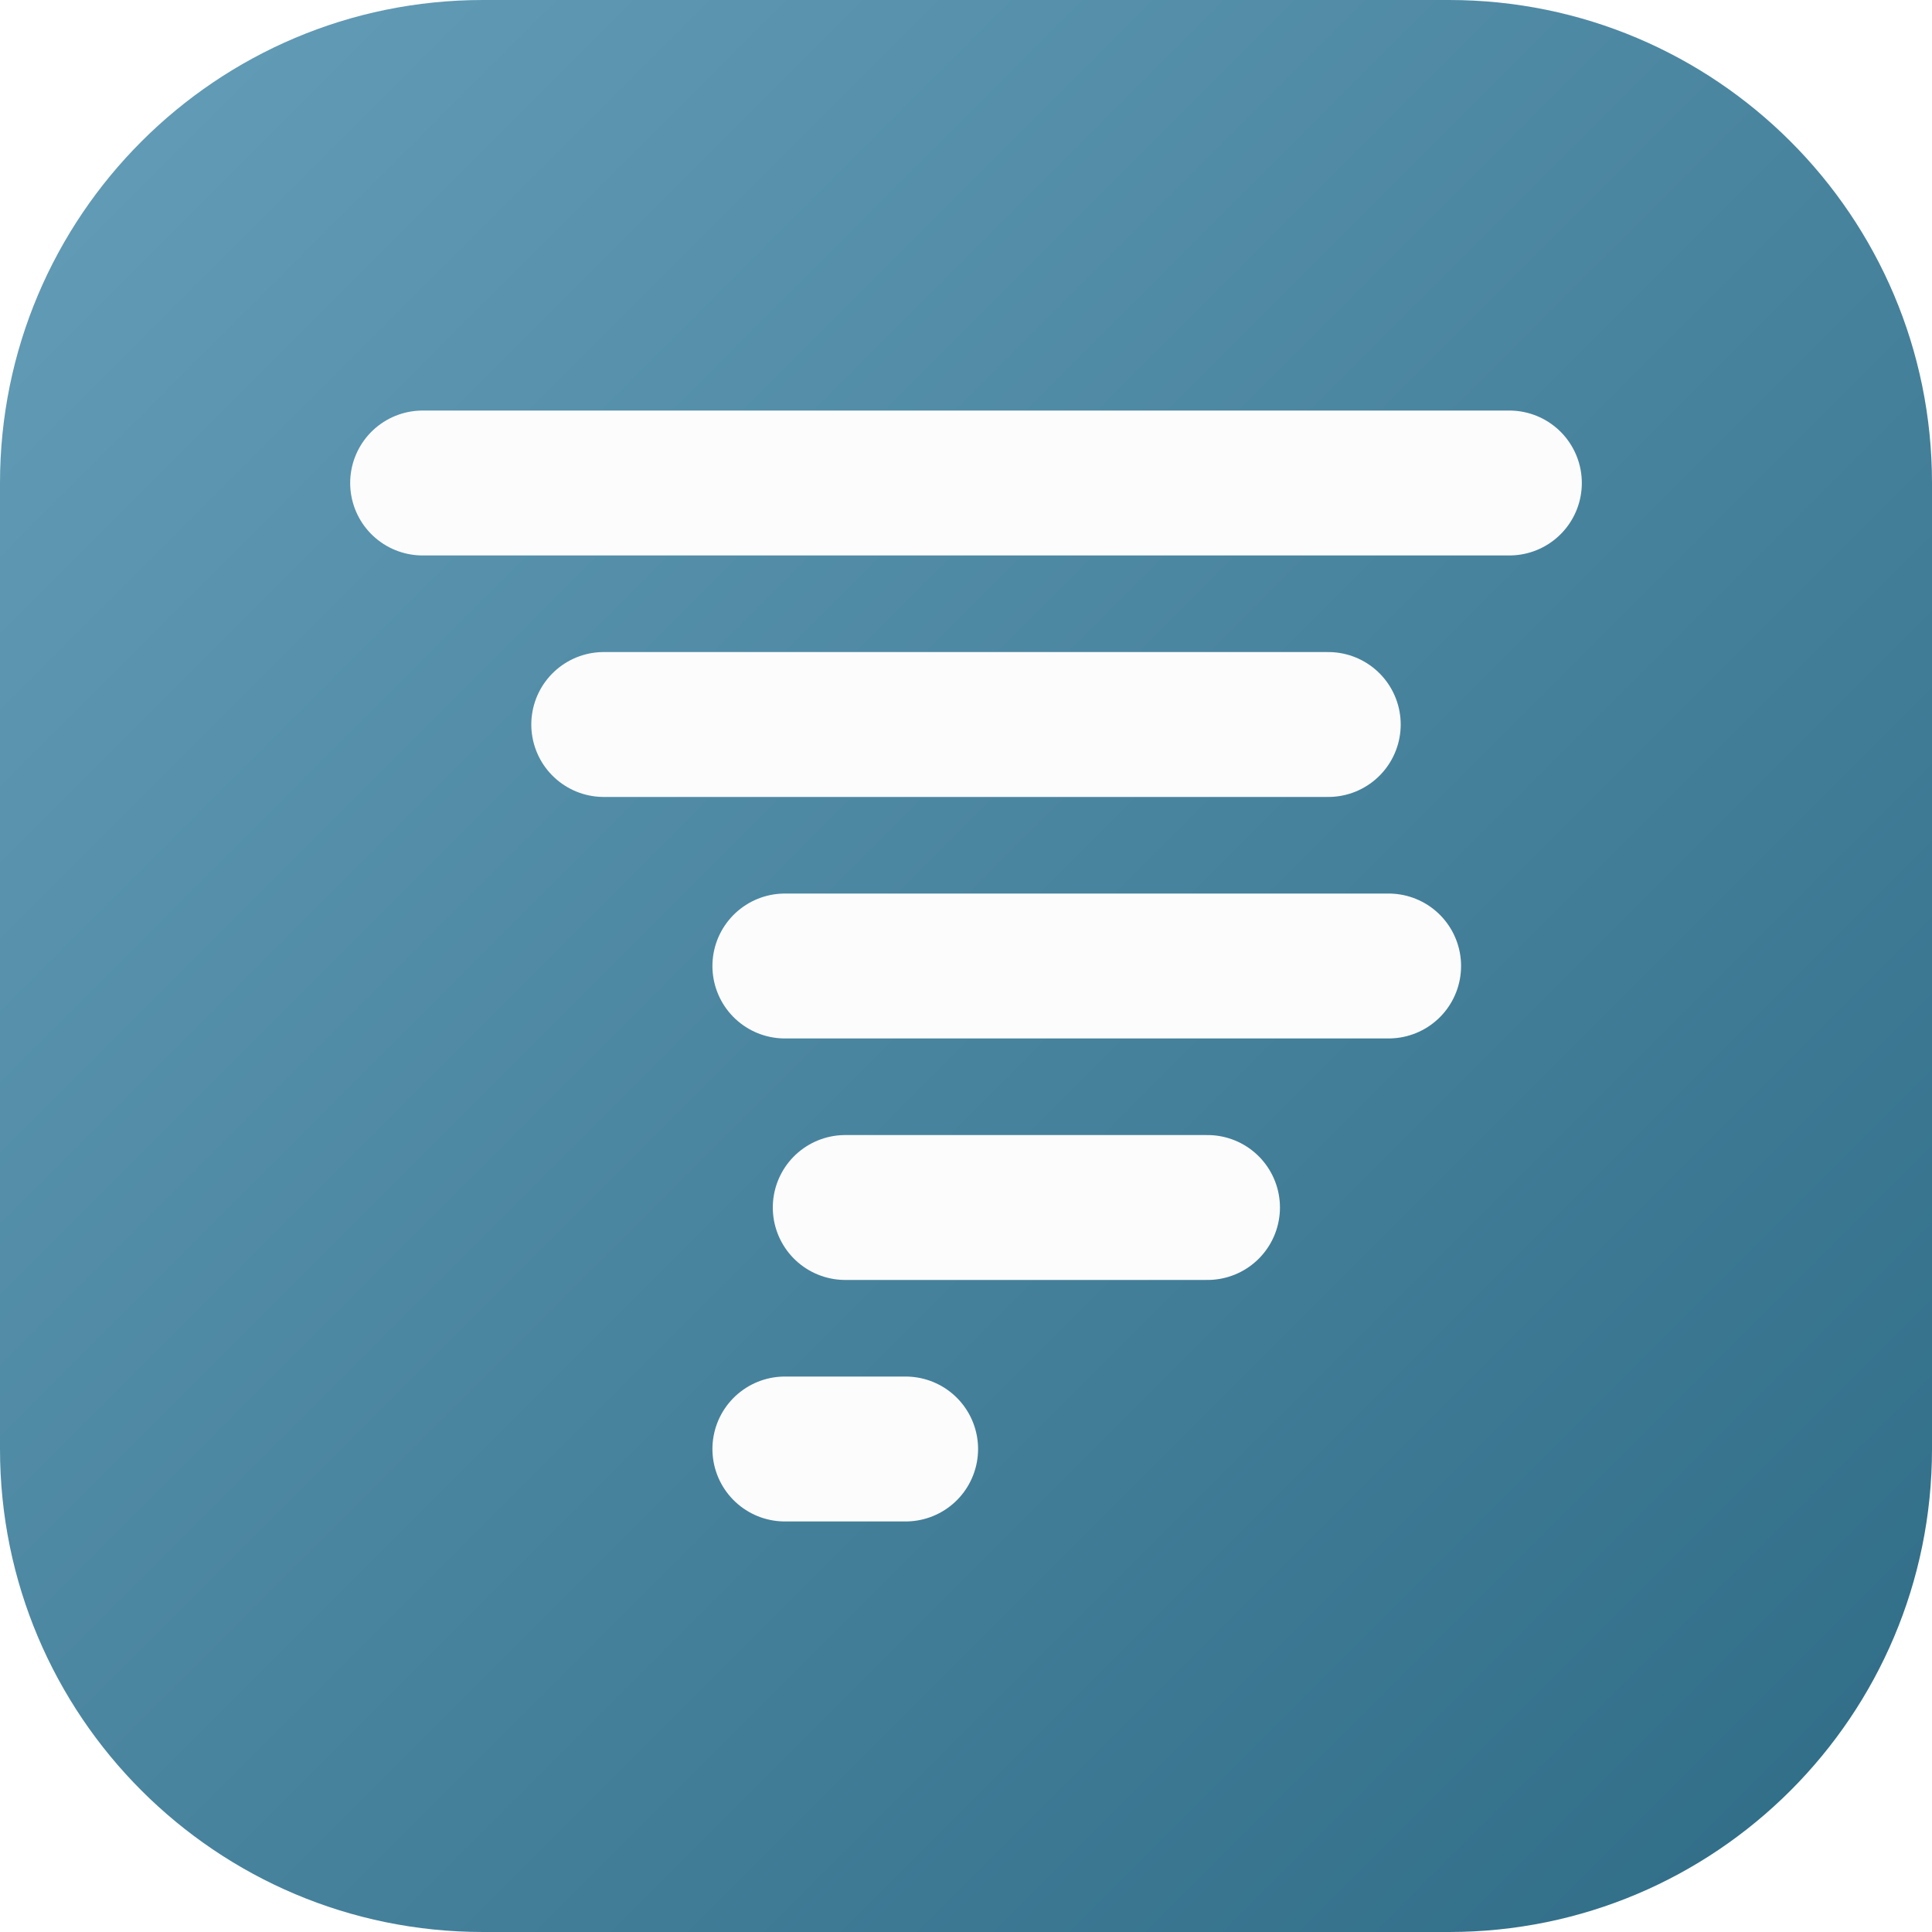
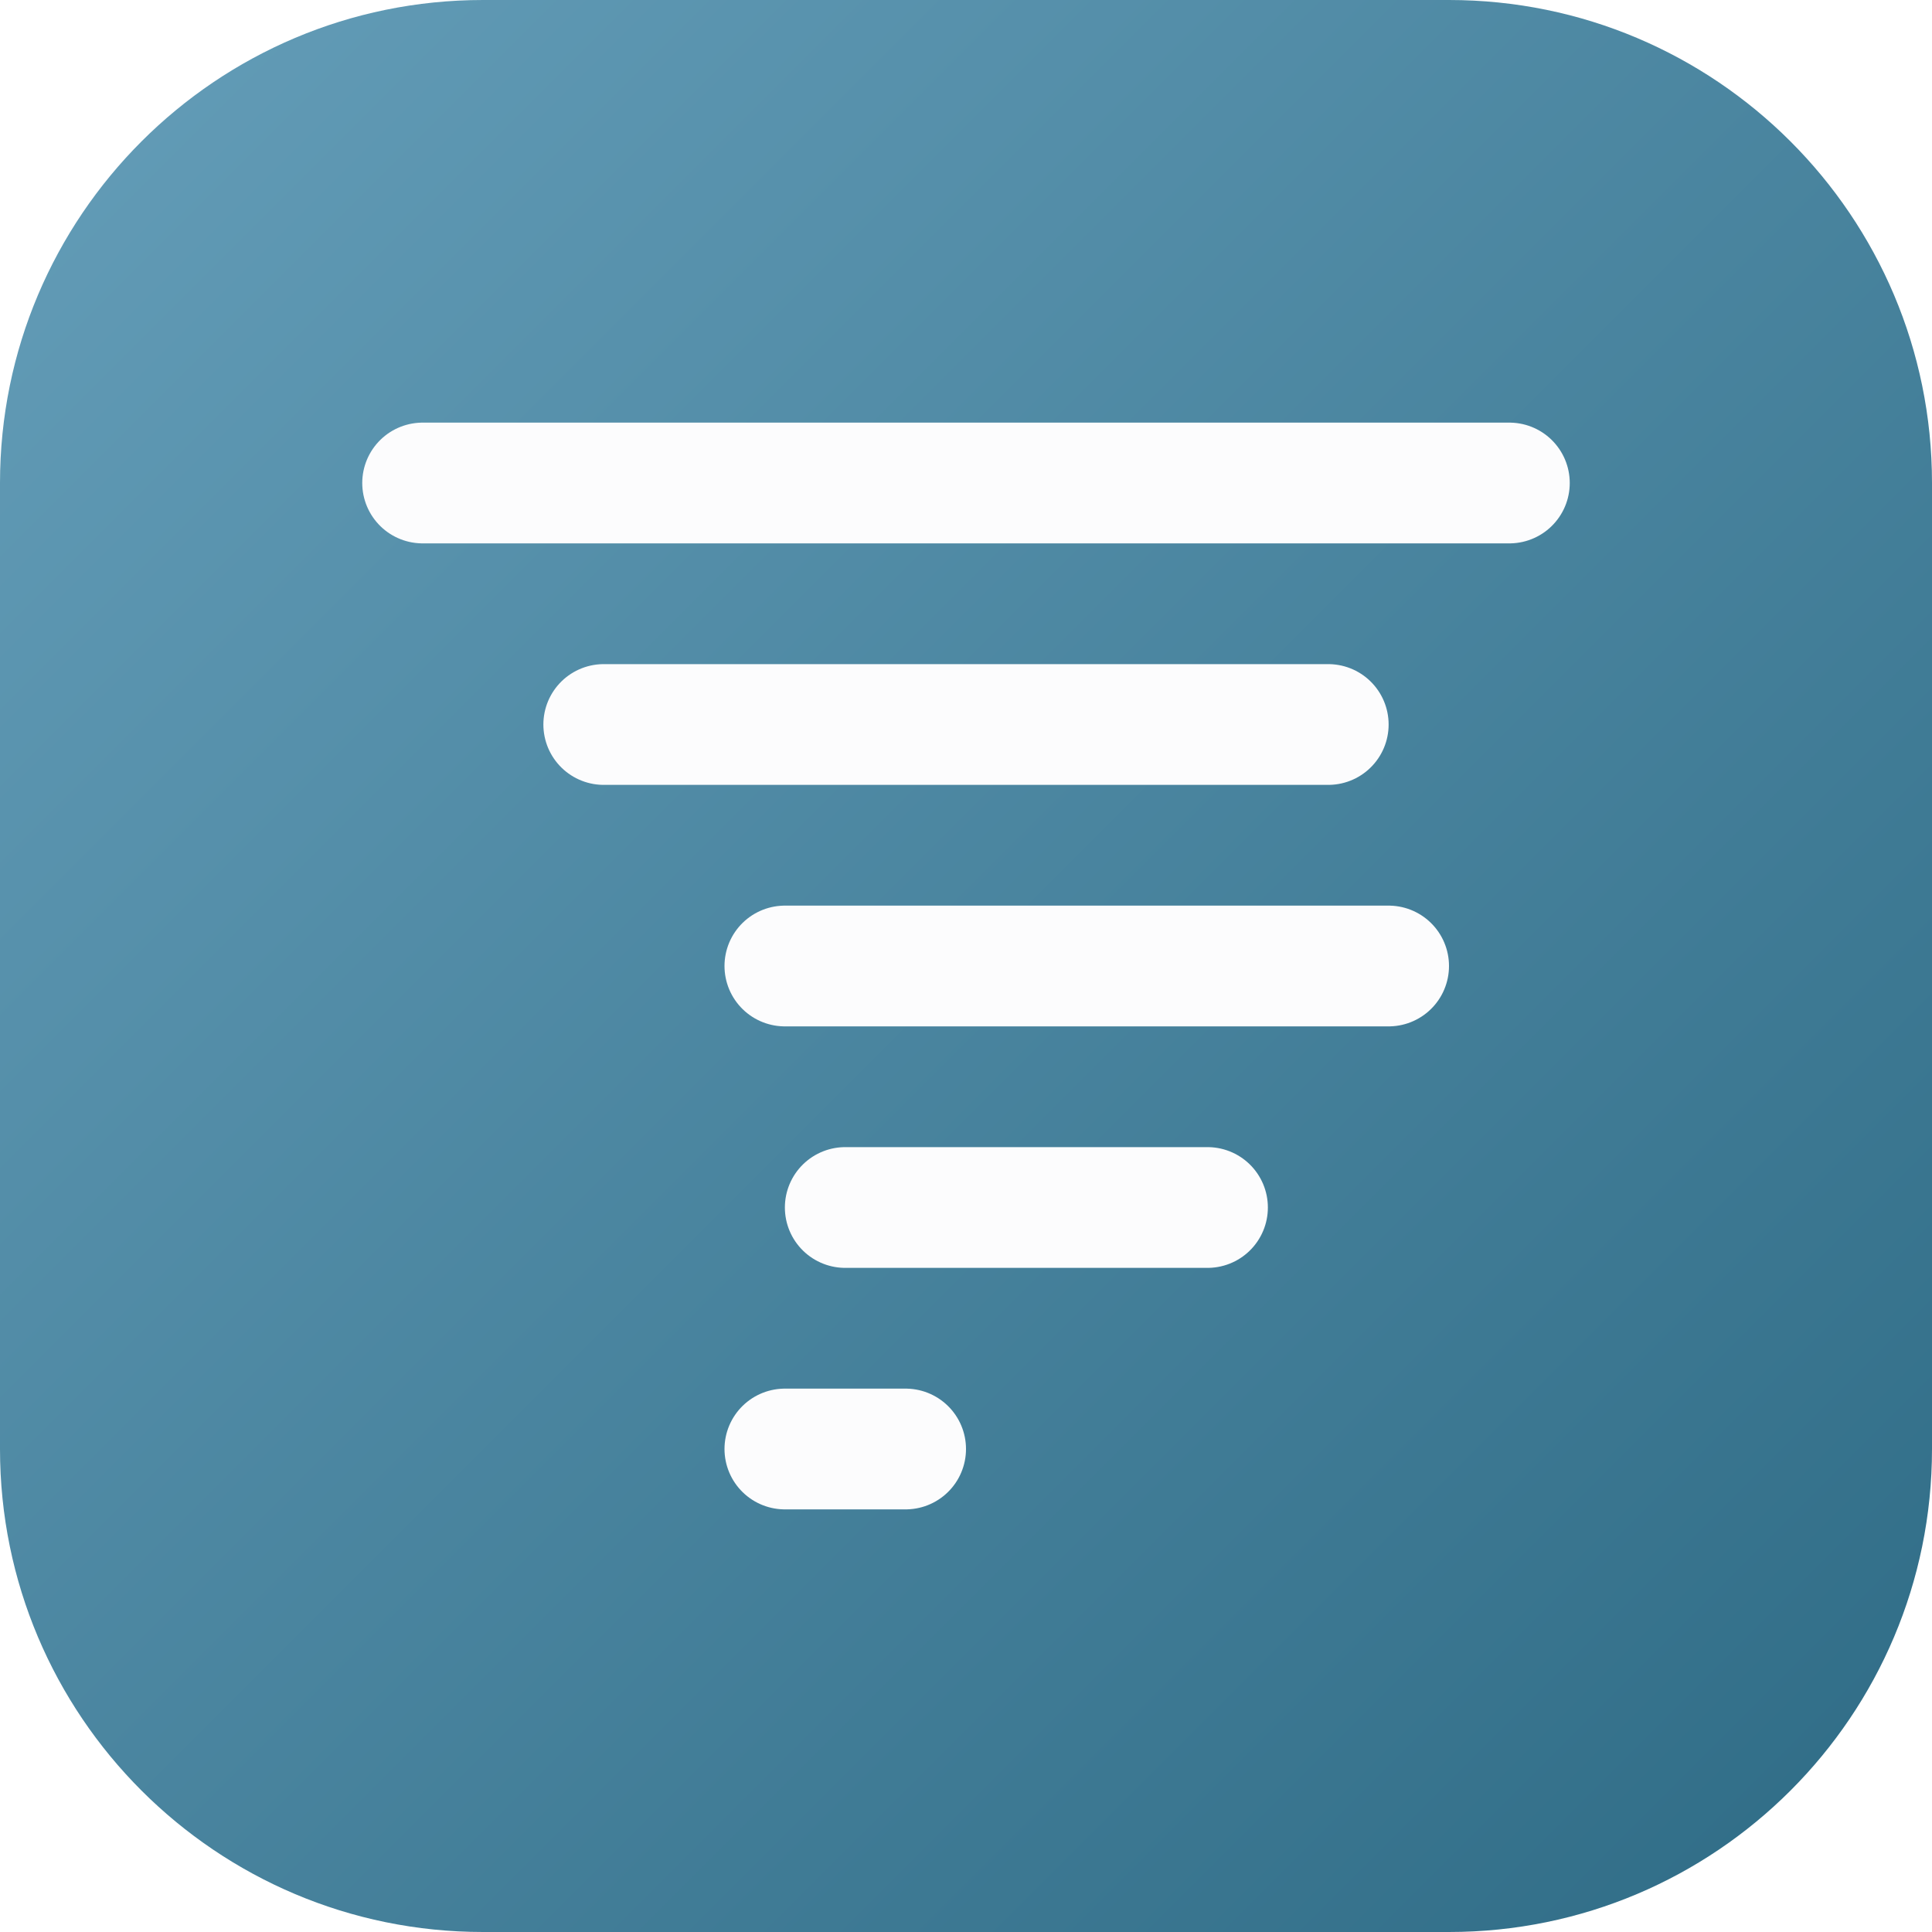
<svg xmlns="http://www.w3.org/2000/svg" viewBox="0 0 64 64">
  <defs>
    <linearGradient id="g" x1="0" y1="0" x2="1" y2="1">
      <stop offset="0" stop-color="#659EB9" />
      <stop offset="1" stop-color="#2E6B85" />
    </linearGradient>
  </defs>
  <rect width="64" height="64" rx="16" fill="url(#g)" />
-   <g transform="translate(8 8) scale(2)" fill="none" stroke="#FCFCFD" stroke-width="2.4" stroke-linecap="round" stroke-linejoin="round">
+   <g transform="translate(8 8) scale(2)" fill="none" stroke="#FCFCFD" stroke-width="2" stroke-linecap="round" stroke-linejoin="round">
    <path d="M21 4H3" />
    <path d="M18 8H6" />
    <path d="M19 12H9" />
    <path d="M16 16h-6" />
    <path d="M11 20H9" />
  </g>
</svg>
